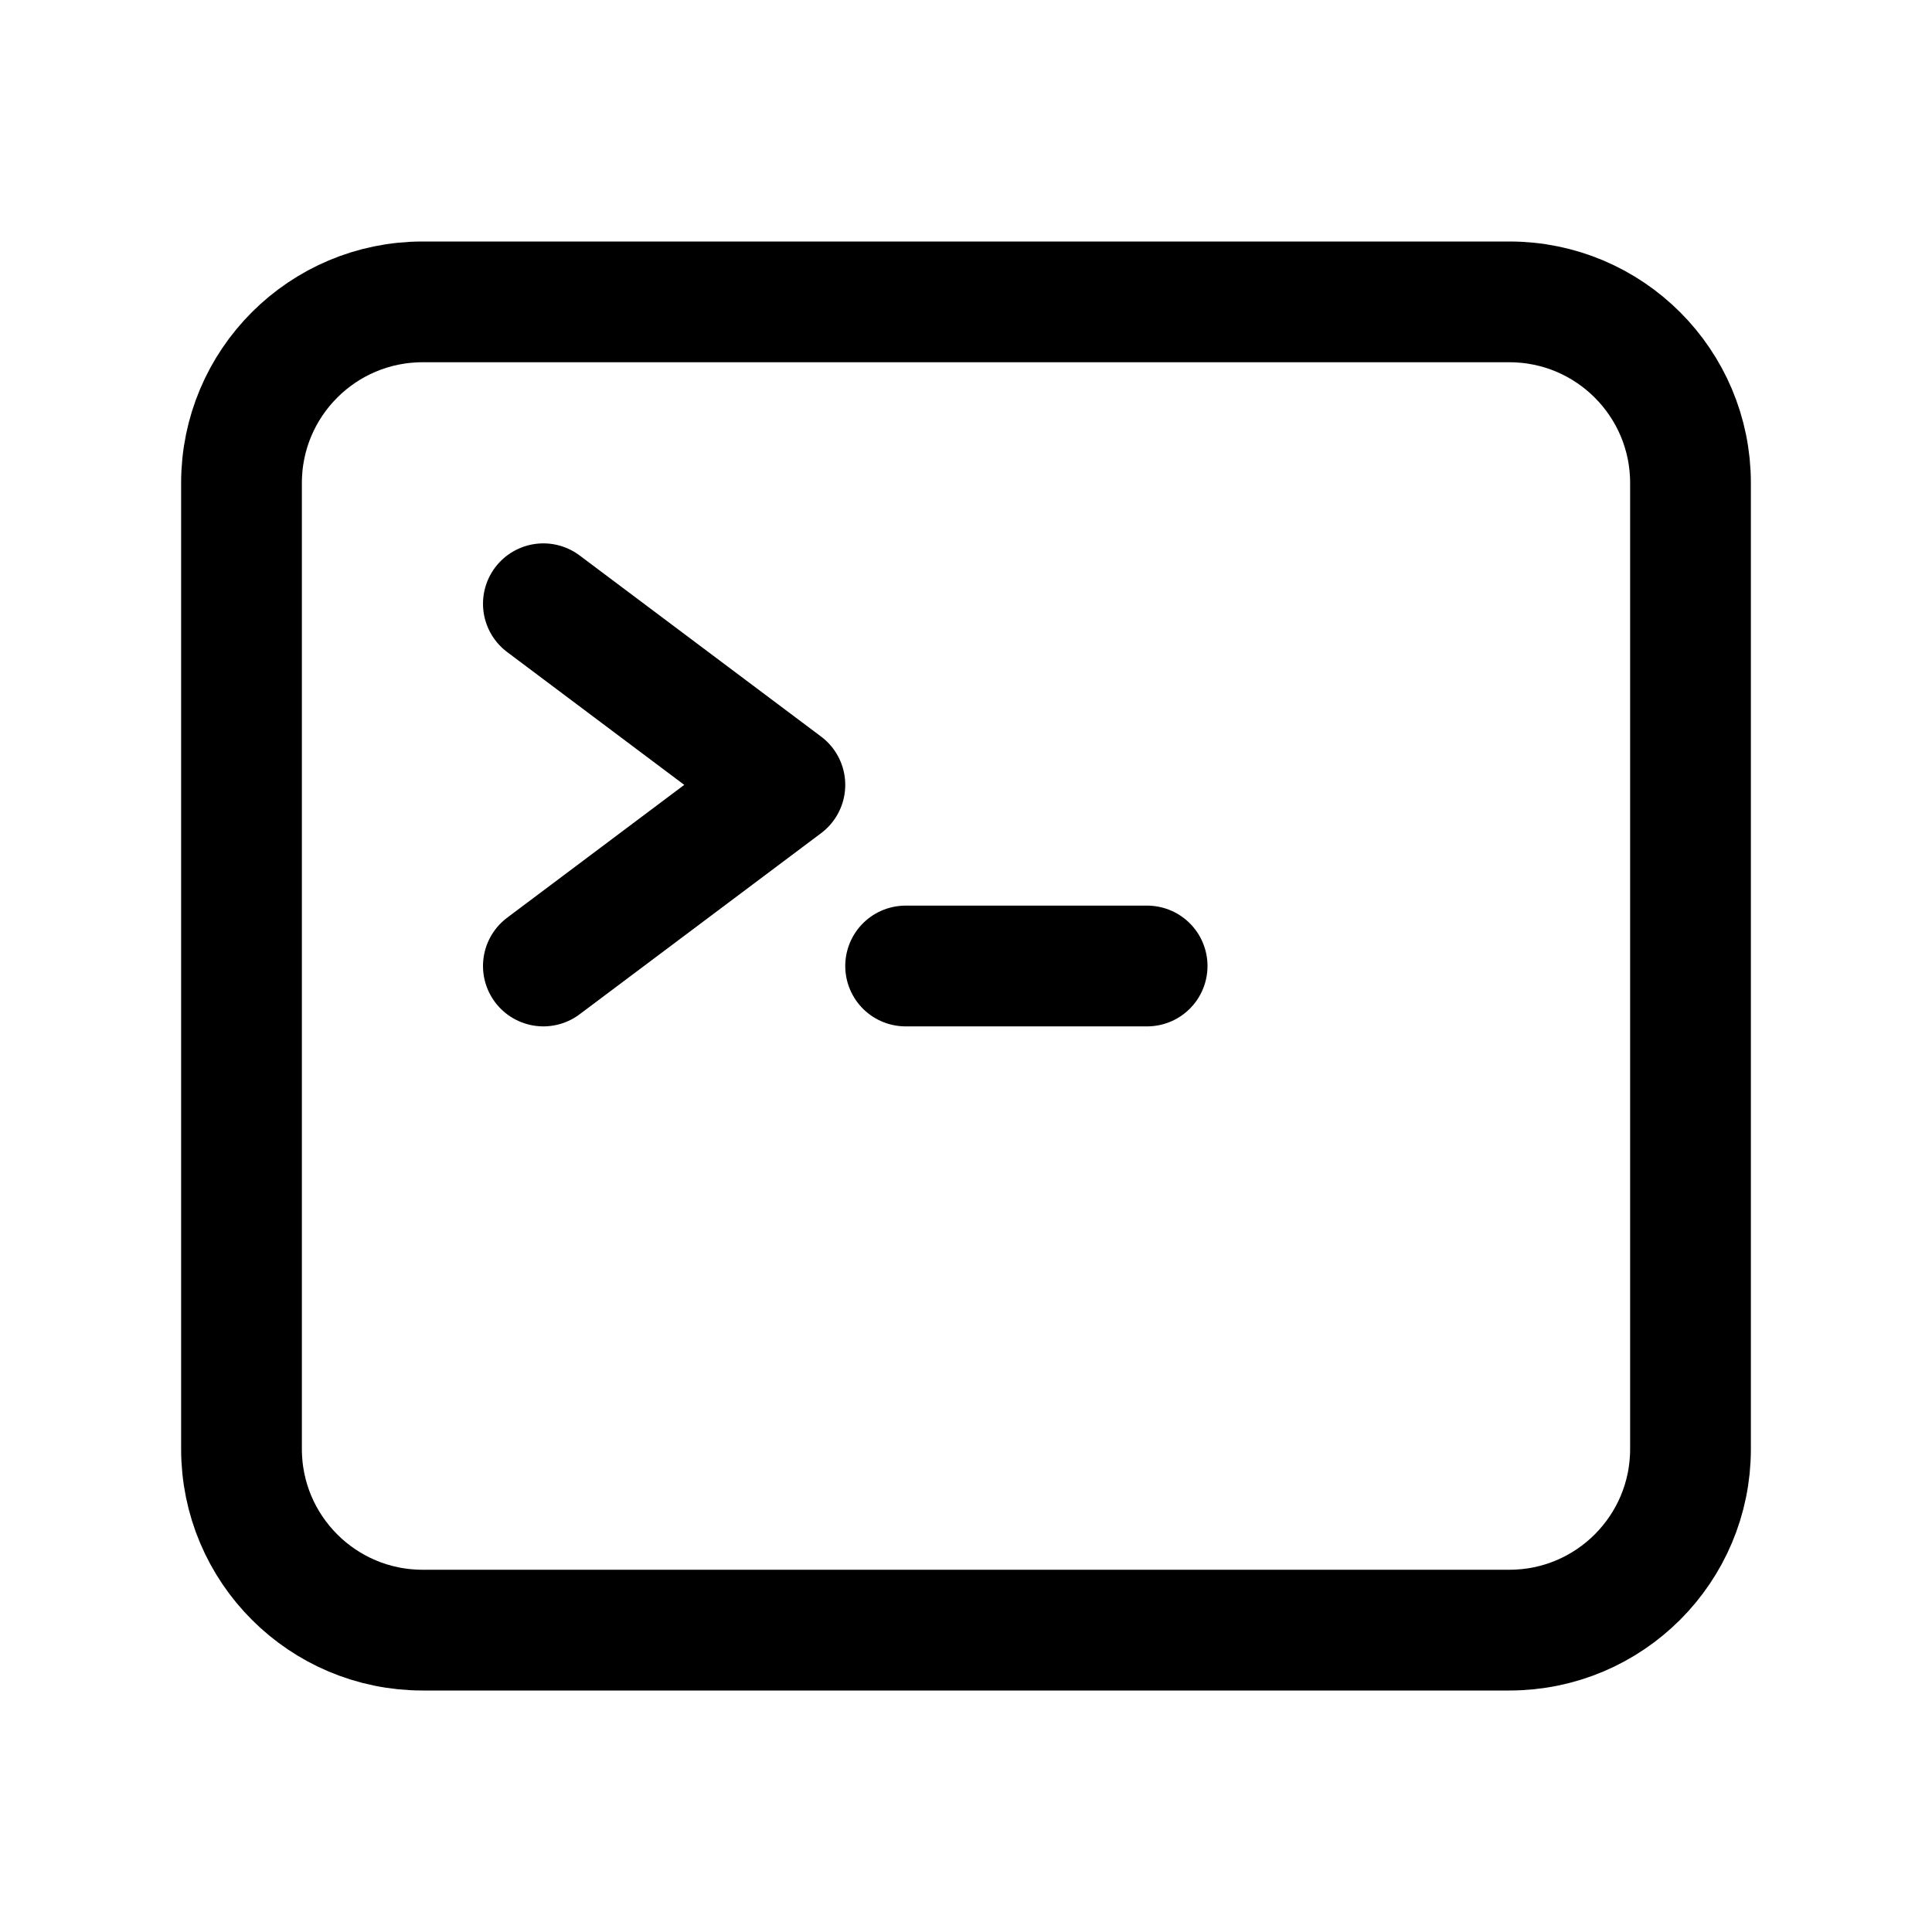
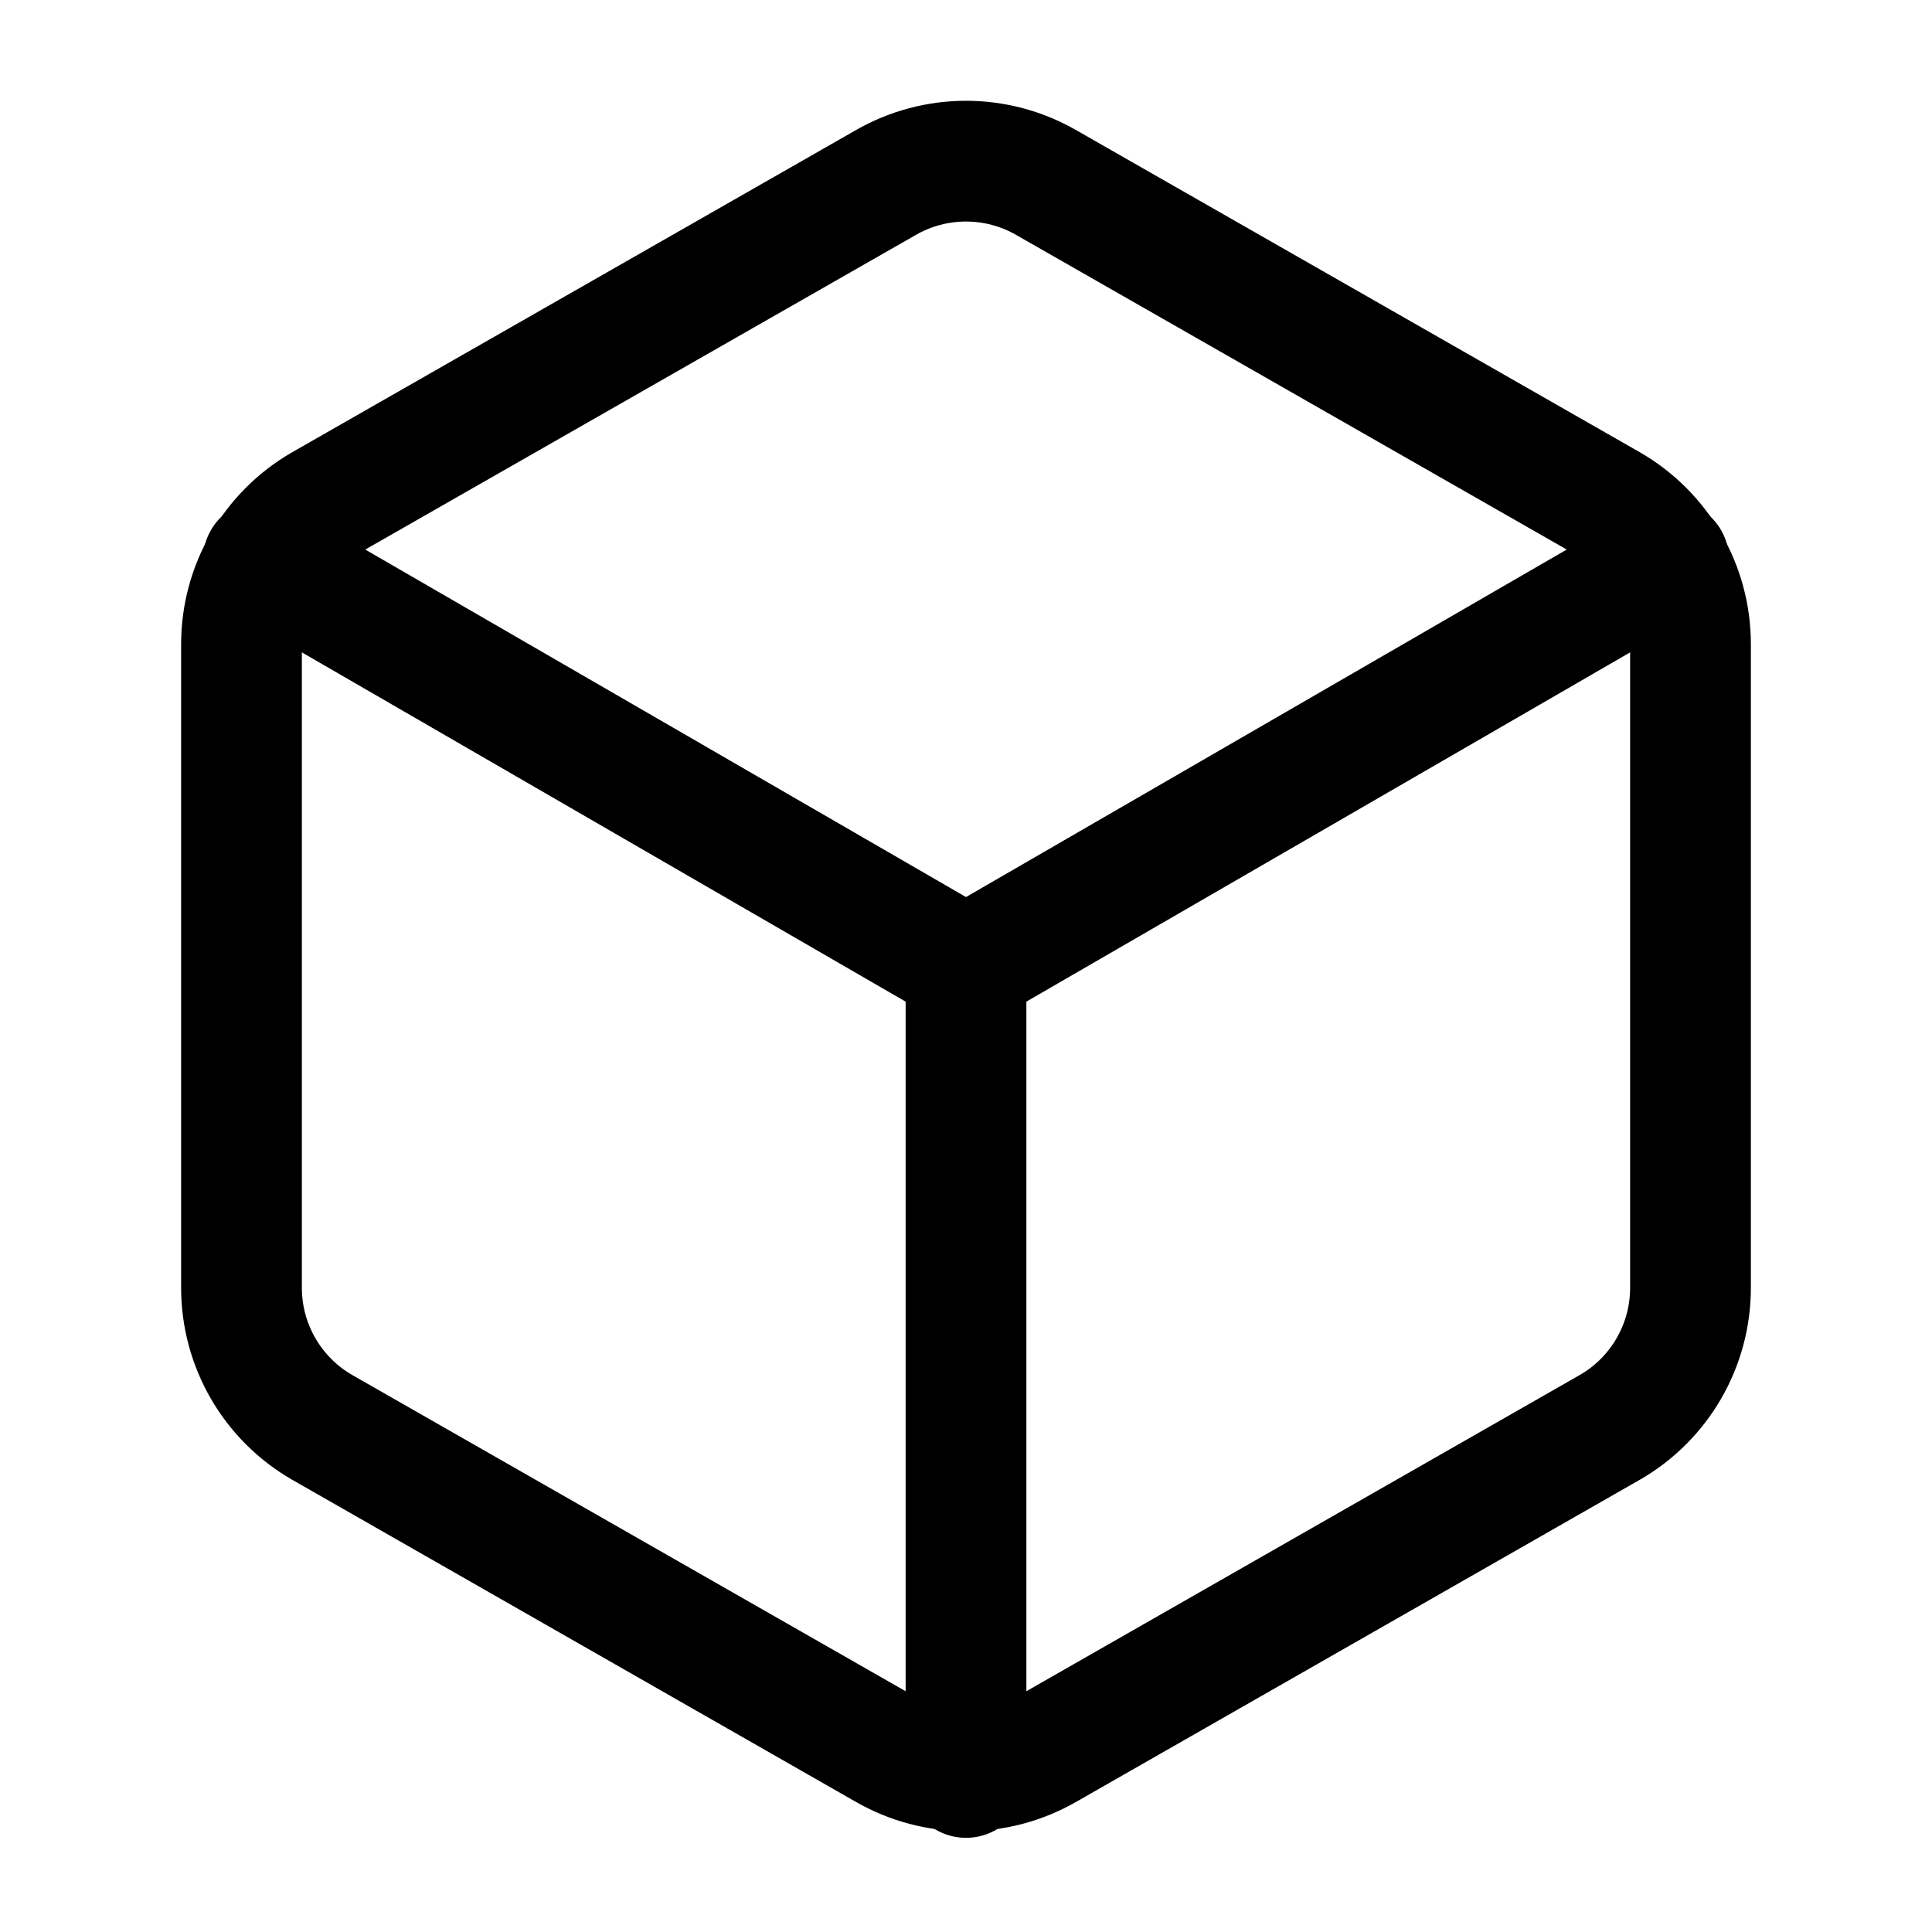
<svg xmlns="http://www.w3.org/2000/svg" fill="none" viewBox="0 0 24 24" stroke-width="1.5" stroke="currentColor">
-   <path stroke-linecap="round" stroke-linejoin="round" d="m6.75 7.5 3 2.25-3 2.25m4.5 0h3m-9 8.25h13.5A2.25 2.25 0 0 0 21 18V6a2.25 2.25 0 0 0-2.25-2.25H5.25A2.25 2.25 0 0 0 3 6v12a2.25 2.25 0 0 0 2.25 2.25Z" />
+   <path stroke-linecap="round" stroke-linejoin="round" d="M21 16V8a2 2 0 0 0-1-1.73l-7-4a2 2 0 0 0-2 0l-7 4A2 2 0 0 0 3 8v8a2 2 0 0 0 1 1.73l7 4a2 2 0 0 0 2 0l7-4A2 2 0 0 0 21 16z" />
+   <path stroke-linecap="round" stroke-linejoin="round" d="M3.27 6.96 12 12.01l8.73-5.05" />
+   <path stroke-linecap="round" stroke-linejoin="round" d="M12 22.08V12" />
</svg>
